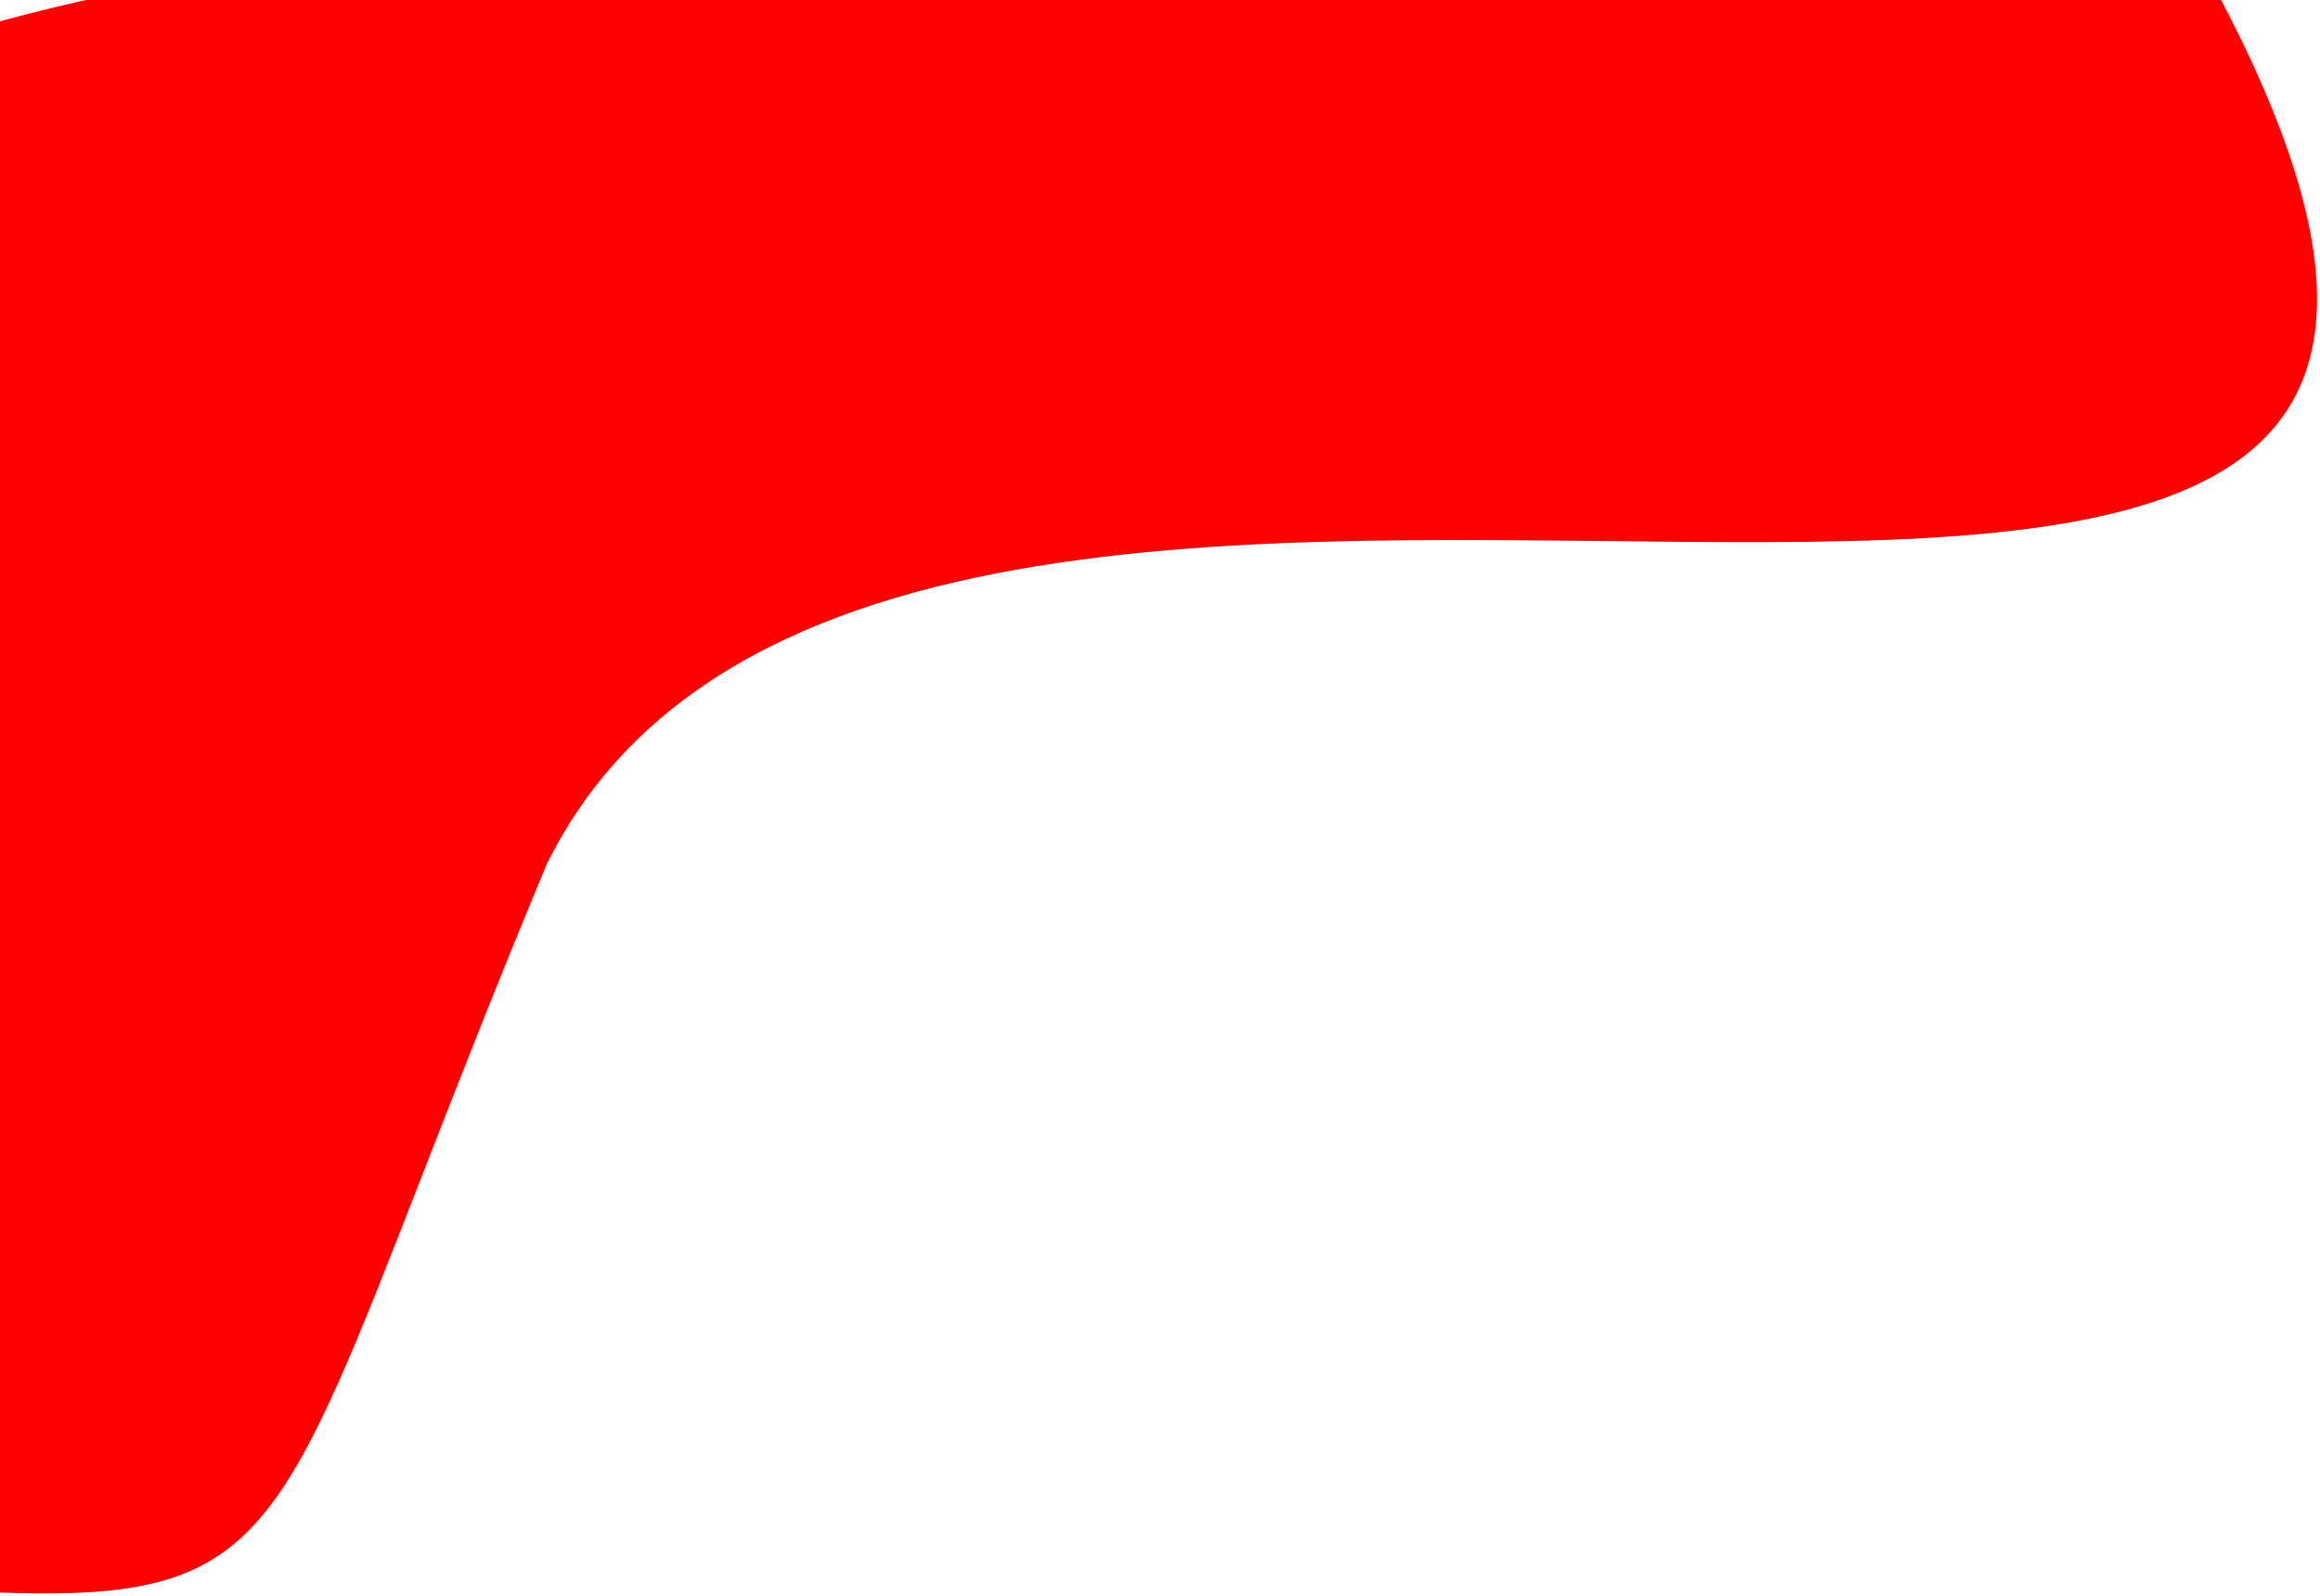
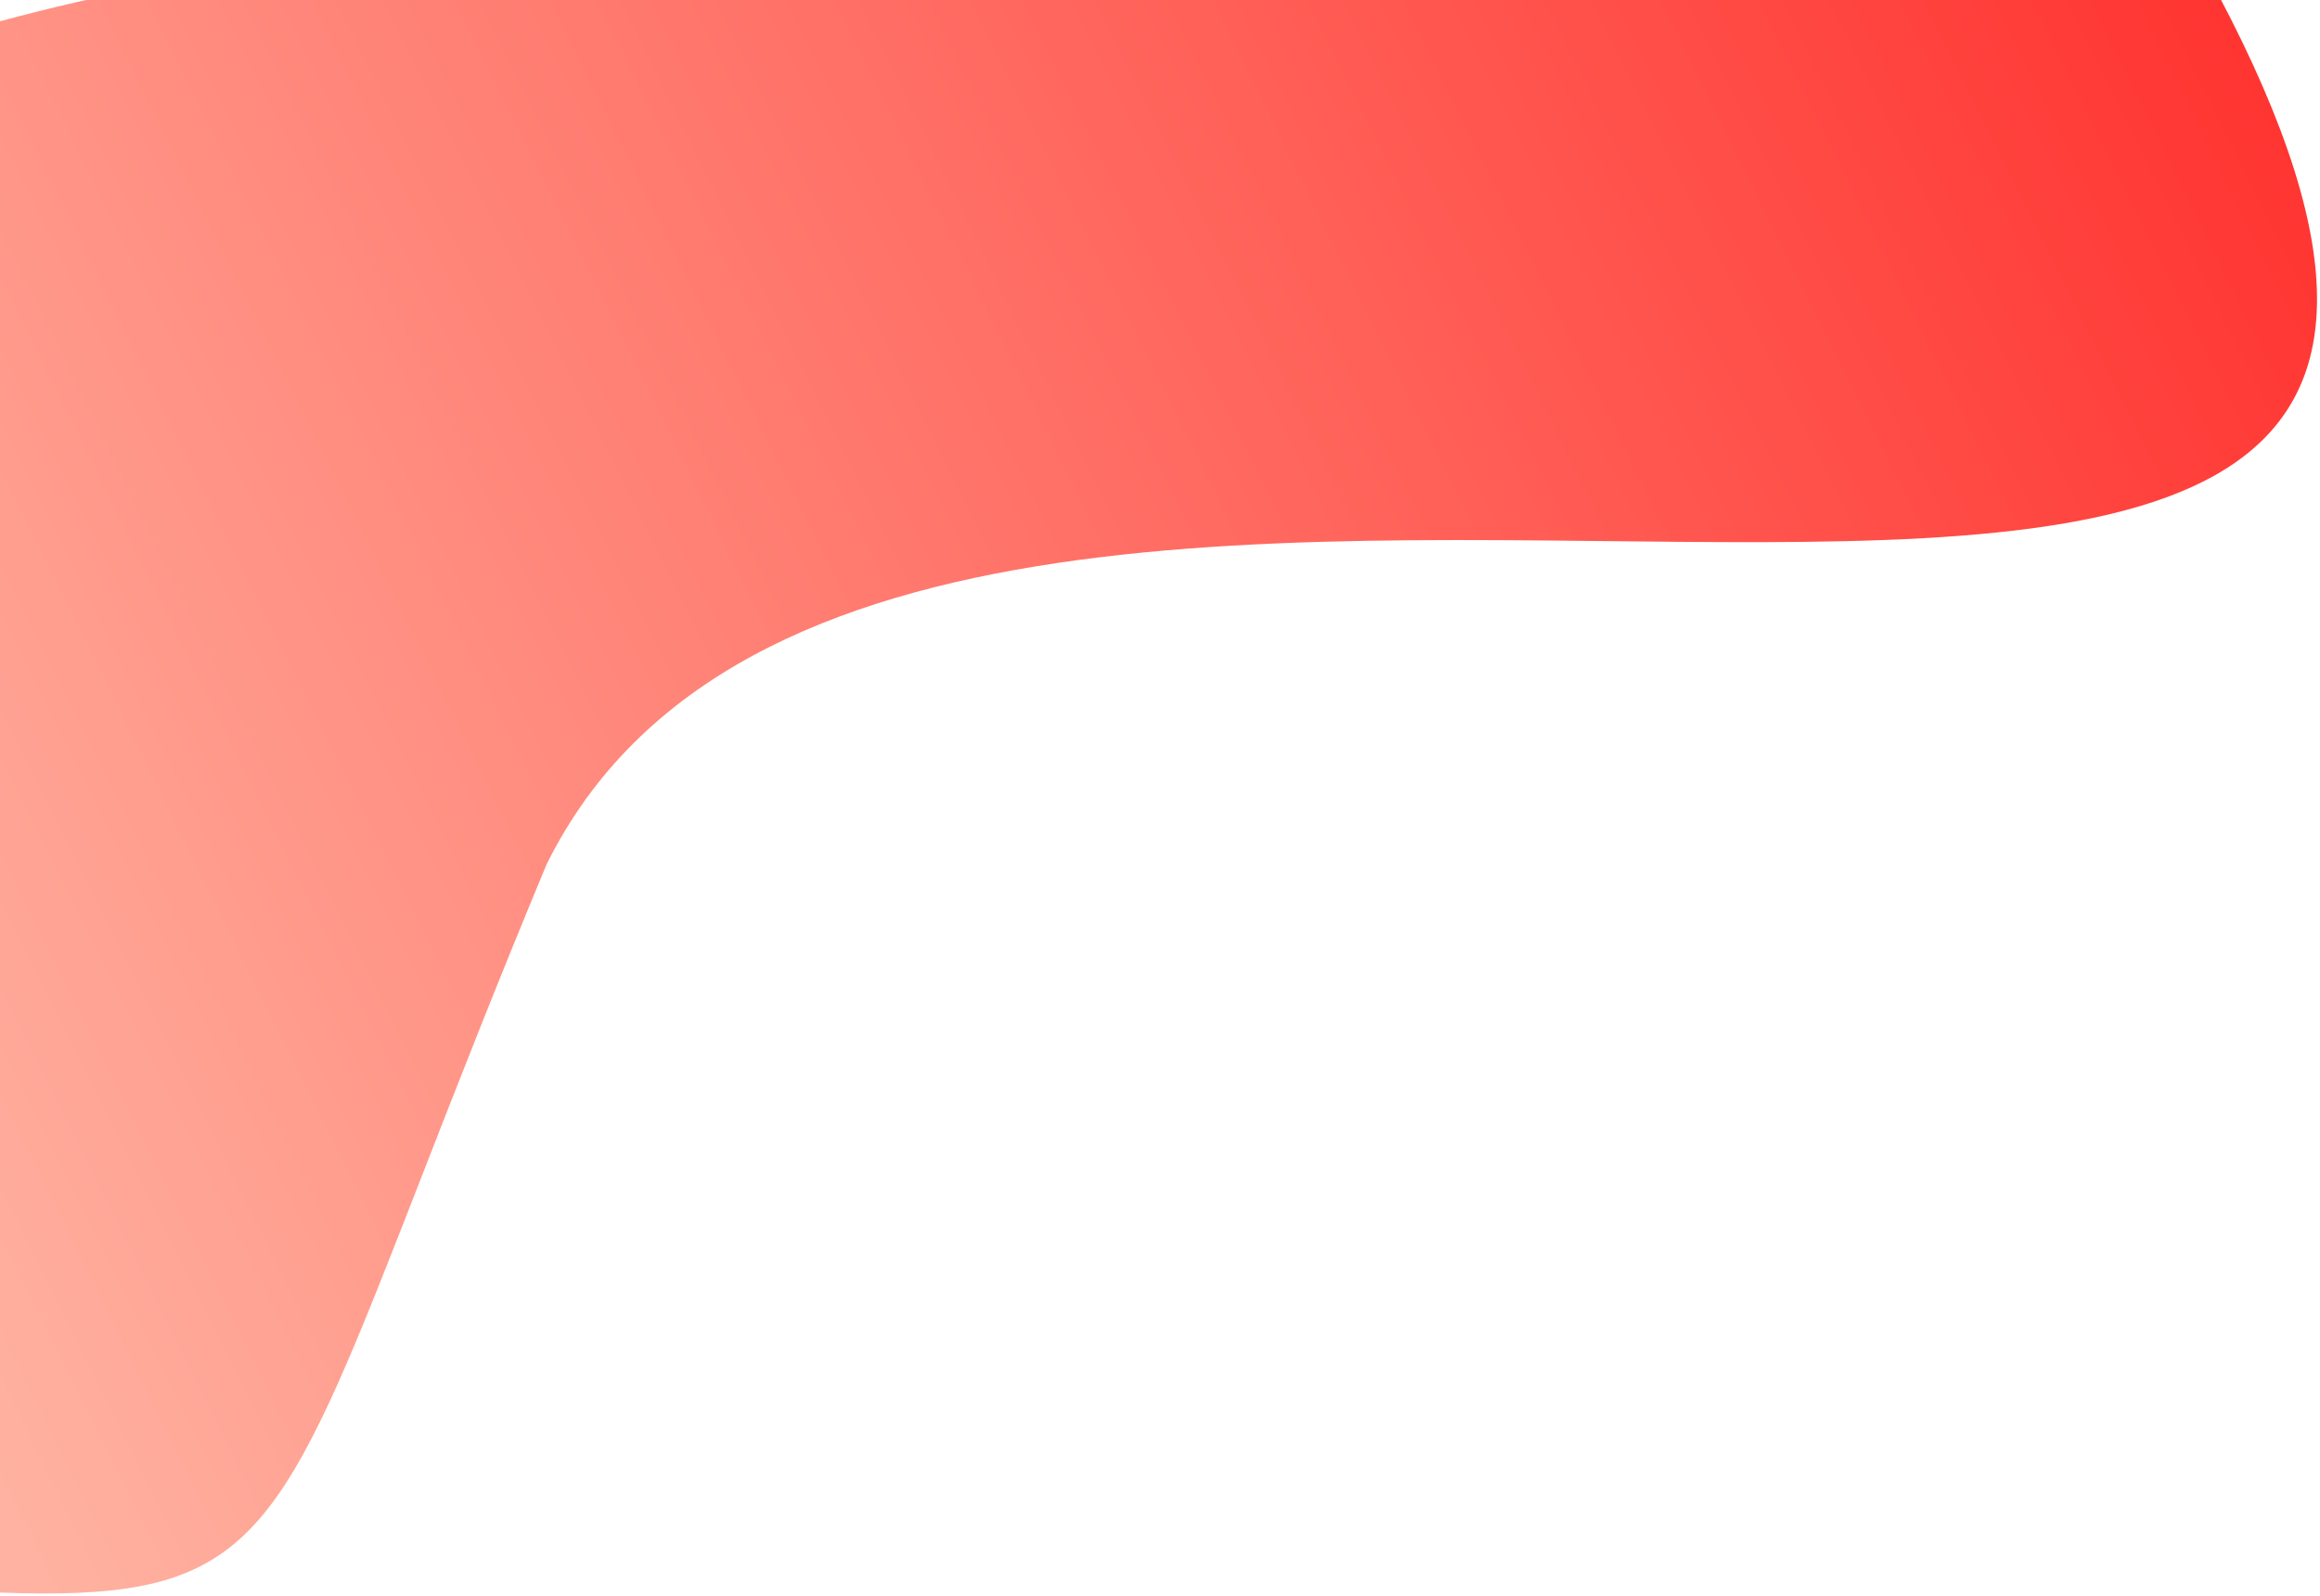
<svg xmlns="http://www.w3.org/2000/svg" width="365" height="251" viewBox="0 0 365 251" fill="none">
-   <path d="M86 135.983C22.5 288.483 67.576 244.983 -126 244.983C-39 76.983 -78.466 164.363 -78.466 71.579C-78.466 -21.204 145.924 -17.5 339.5 -17.5C453.5 170 144.5 17.983 86 135.983Z" fill="#FF0000" />
+   <path d="M86 135.983C22.5 288.483 67.576 244.983 -126 244.983C-39 76.983 -78.466 164.363 -78.466 71.579C-78.466 -21.204 145.924 -17.5 339.5 -17.5C453.5 170 144.5 17.983 86 135.983Z" fill="url(#paint0_linear_20_2)" />
+   <defs>
+     <linearGradient id="paint0_linear_20_2" x1="-19.5" y1="196" x2="453" y2="-38.499" gradientUnits="userSpaceOnUse">
+       <stop stop-color="#FFB2A1" />
+       <stop offset="1" stop-color="#FF1414" />
+     </linearGradient>
+   </defs>
</svg>
